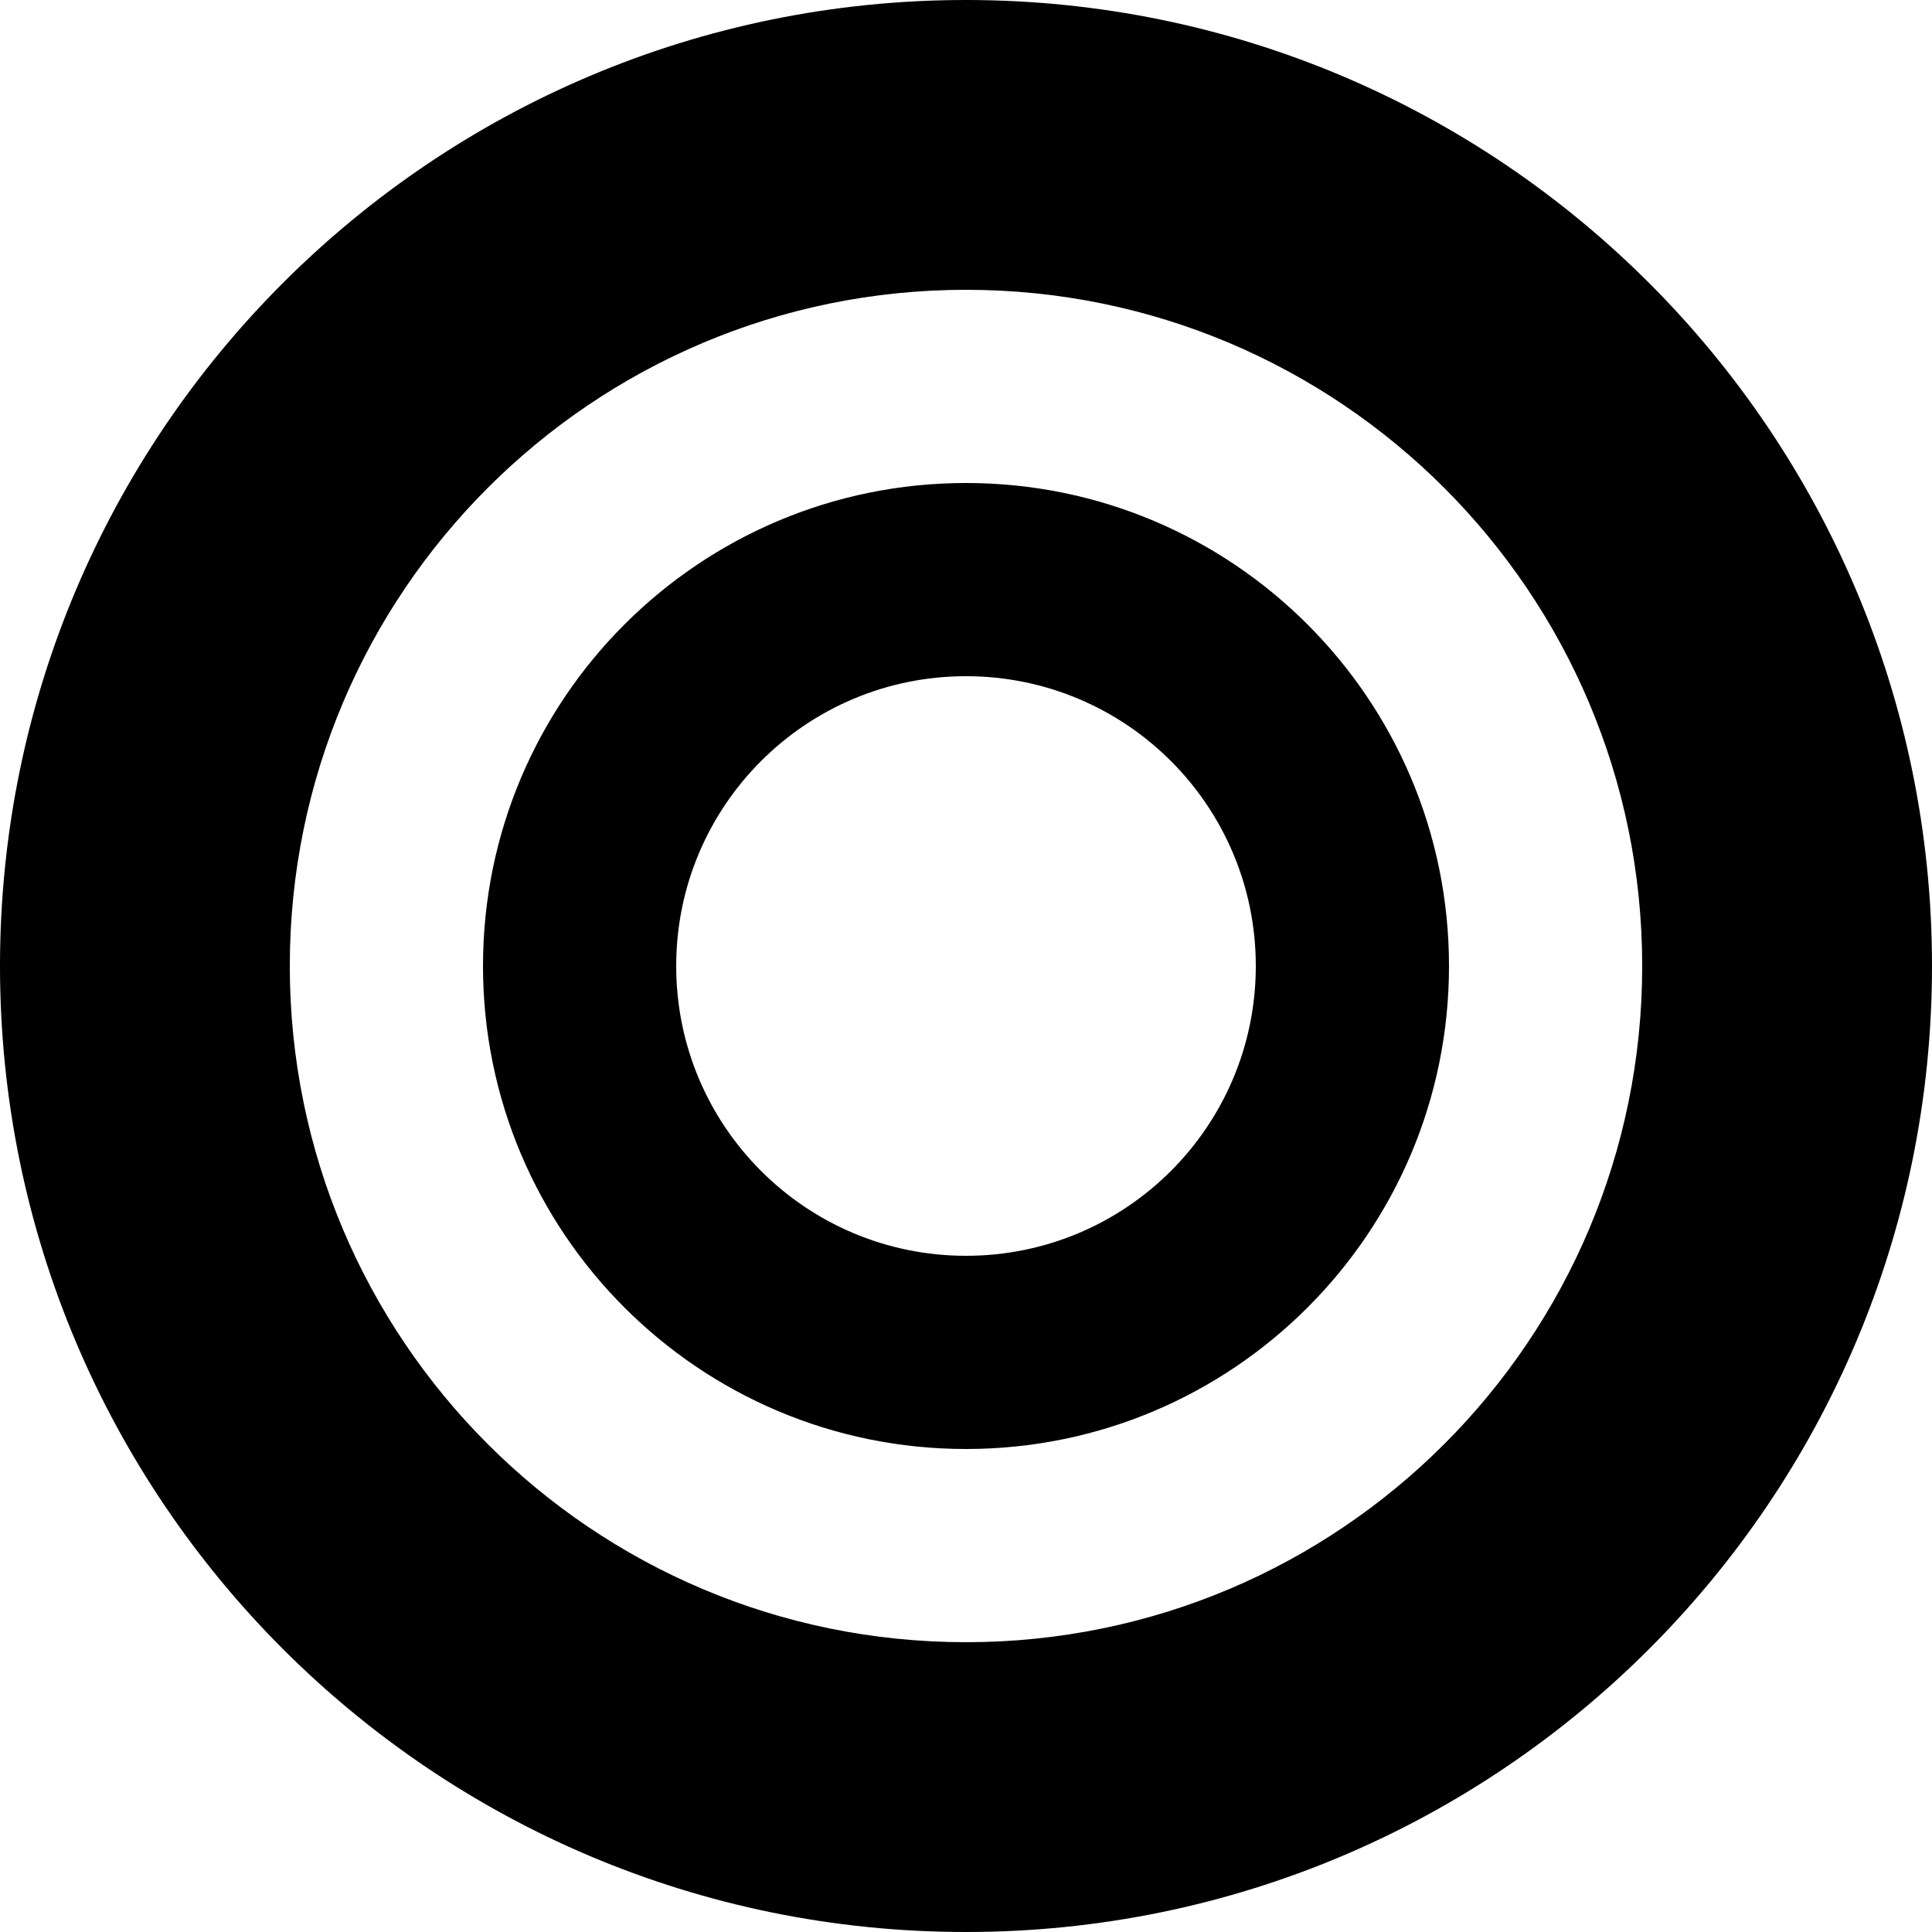
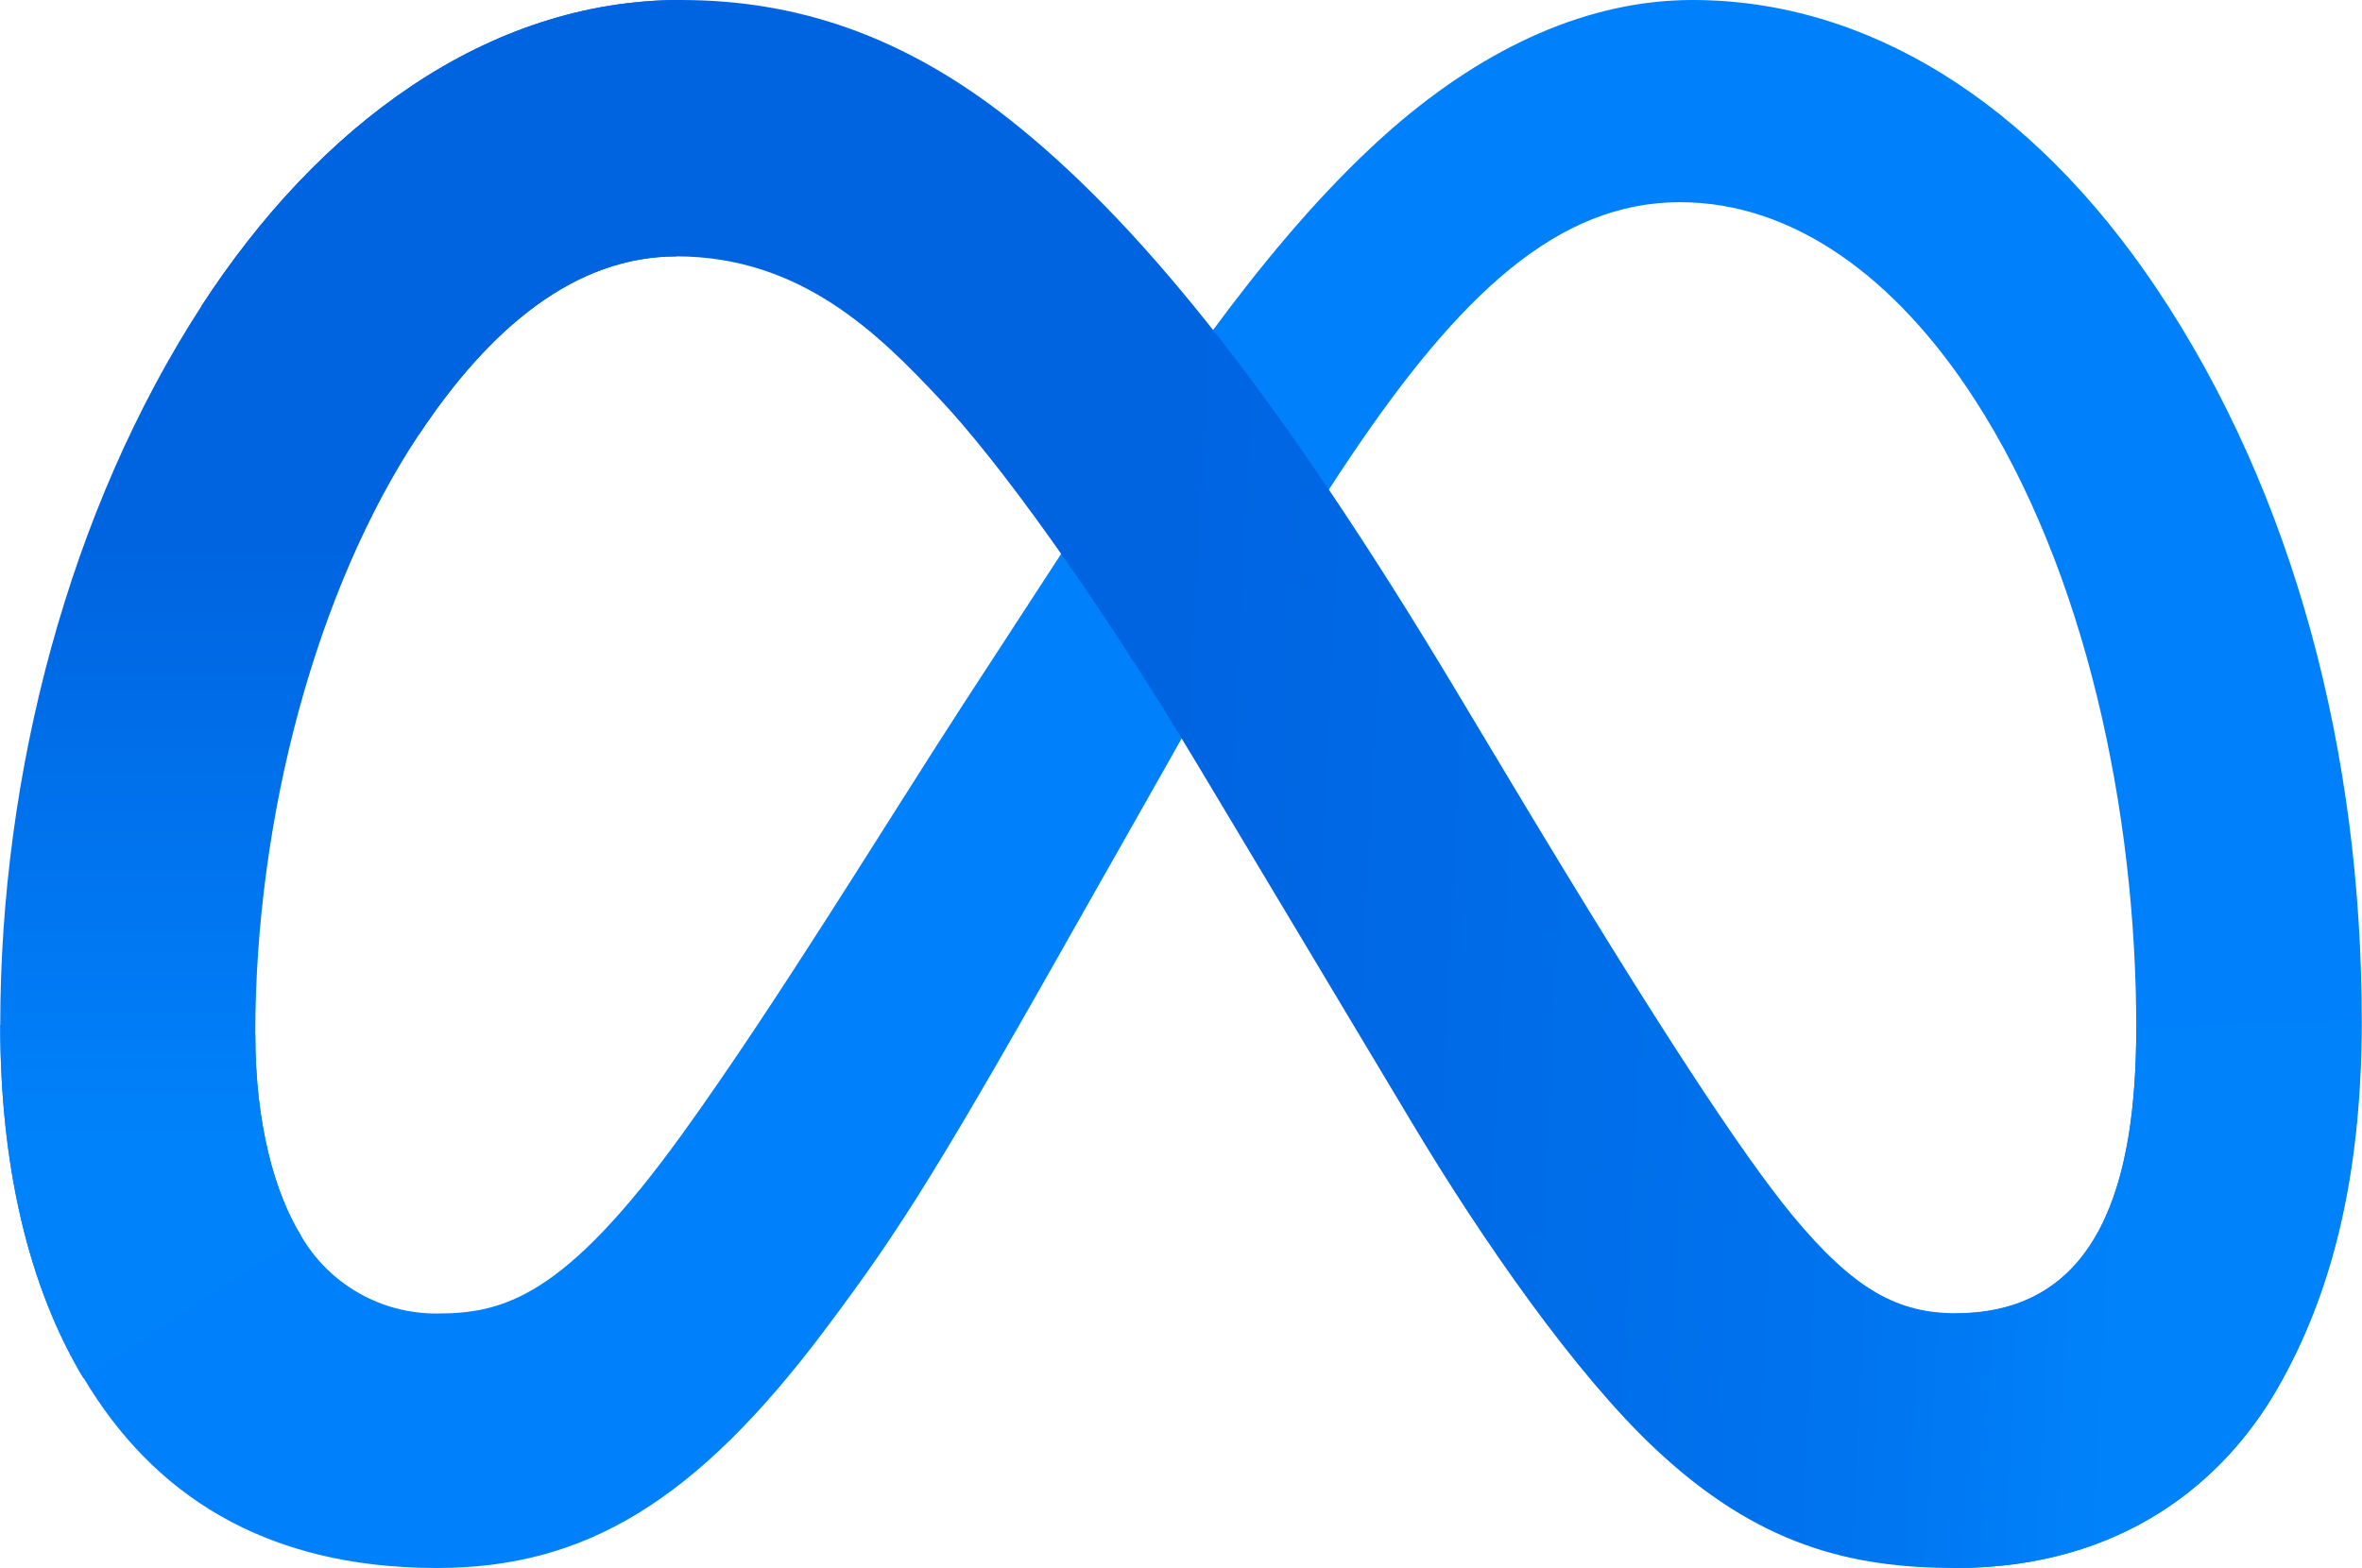
- <svg xmlns="http://www.w3.org/2000/svg" viewBox="0 0 24 24">
-   <path d="M12 0C5.373 0 0 5.373 0 12s5.373 12 12 12 12-5.373 12-12S18.627 0 12 0zm0 3.6c4.64 0 8.4 3.76 8.4 8.4 0 4.64-3.76 8.4-8.4 8.4-4.64 0-8.4-3.76-8.4-8.4 0-4.64 3.76-8.4 8.4-8.4zm0 2.4c-3.314 0-6 2.686-6 6s2.686 6 6 6 6-2.686 6-6-2.686-6-6-6zm0 2.4c1.989 0 3.6 1.611 3.6 3.6s-1.611 3.6-3.6 3.6-3.6-1.611-3.6-3.6 1.611-3.6 3.6-3.6z" />
+ <svg xmlns="http://www.w3.org/2000/svg" viewBox="0 0 287.59 191" width="2500" height="1660">
+   <linearGradient id="a" gradientTransform="matrix(1 0 0 -1 0 192)" gradientUnits="userSpaceOnUse" x1="62.34" x2="260.34" y1="101.45" y2="91.45">
+     <stop offset="0" stop-color="#0064e1" />
+     <stop offset=".4" stop-color="#0064e1" />
+     <stop offset=".83" stop-color="#0073ee" />
+     <stop offset="1" stop-color="#0082fb" />
+   </linearGradient>
+   <linearGradient id="b" gradientTransform="matrix(1 0 0 -1 0 192)" gradientUnits="userSpaceOnUse" x1="41.42" x2="41.42" y1="53" y2="126">
+     <stop offset="0" stop-color="#0082fb" />
+     <stop offset="1" stop-color="#0064e0" />
+   </linearGradient>
+   <path d="M31.06 126c0 11 2.41 19.41 5.56 24.51A19 19 0 0 0 53.19 160c8.1 0 15.51-2 29.79-21.76 11.44-15.83 24.92-38 34-52l15.36-23.6c10.67-16.39 23-34.61 37.18-47C181.07 5.6 193.54 0 206.09 0c21.07 0 41.14 12.21 56.5 35.11 16.81 25.08 25 56.67 25 89.27 0 19.38-3.82 33.62-10.32 44.87C271 180.13 258.72 191 238.13 191v-31c17.63 0 22-16.2 22-34.74 0-26.42-6.16-55.74-19.73-76.69-9.63-14.86-22.11-23.94-35.84-23.94-14.85 0-26.8 11.2-40.23 31.17-7.14 10.61-14.47 23.54-22.7 38.13l-9.06 16c-18.2 32.27-22.81 39.62-31.91 51.75C84.74 183 71.12 191 53.19 191c-21.27 0-34.72-9.21-43-23.09C3.34 156.6 0 141.76 0 124.85z" fill="#0081fb" />
+   <path d="M24.49 37.3C38.73 15.35 59.28 0 82.85 0c13.65 0 27.22 4 41.39 15.61 15.5 12.65 32 33.48 52.63 67.81l7.39 12.32c17.84 29.72 28 45 33.93 52.22 7.64 9.26 13 12 19.94 12 17.63 0 22-16.2 22-34.74l27.4-.86c0 19.38-3.82 33.62-10.32 44.87C271 180.13 258.72 191 238.13 191c-12.8 0-24.14-2.78-36.68-14.61-9.64-9.08-20.91-25.21-29.58-39.71L146.08 93.6c-12.94-21.62-24.81-37.74-31.68-45-7.4-7.89-16.89-17.37-32.05-17.37-12.27 0-22.69 8.61-31.41 21.78z" fill="url(#a)" />
+   <path d="M82.35 31.23c-12.27 0-22.69 8.61-31.41 21.78C38.61 71.62 31.06 99.34 31.06 126c0 11 2.41 19.41 5.56 24.51l-26.48 17.4C3.34 156.6 0 141.76 0 124.85 0 94.1 8.44 62.05 24.49 37.3 38.73 15.35 59.28 0 82.85 0z" fill="url(#b)" />
</svg>
